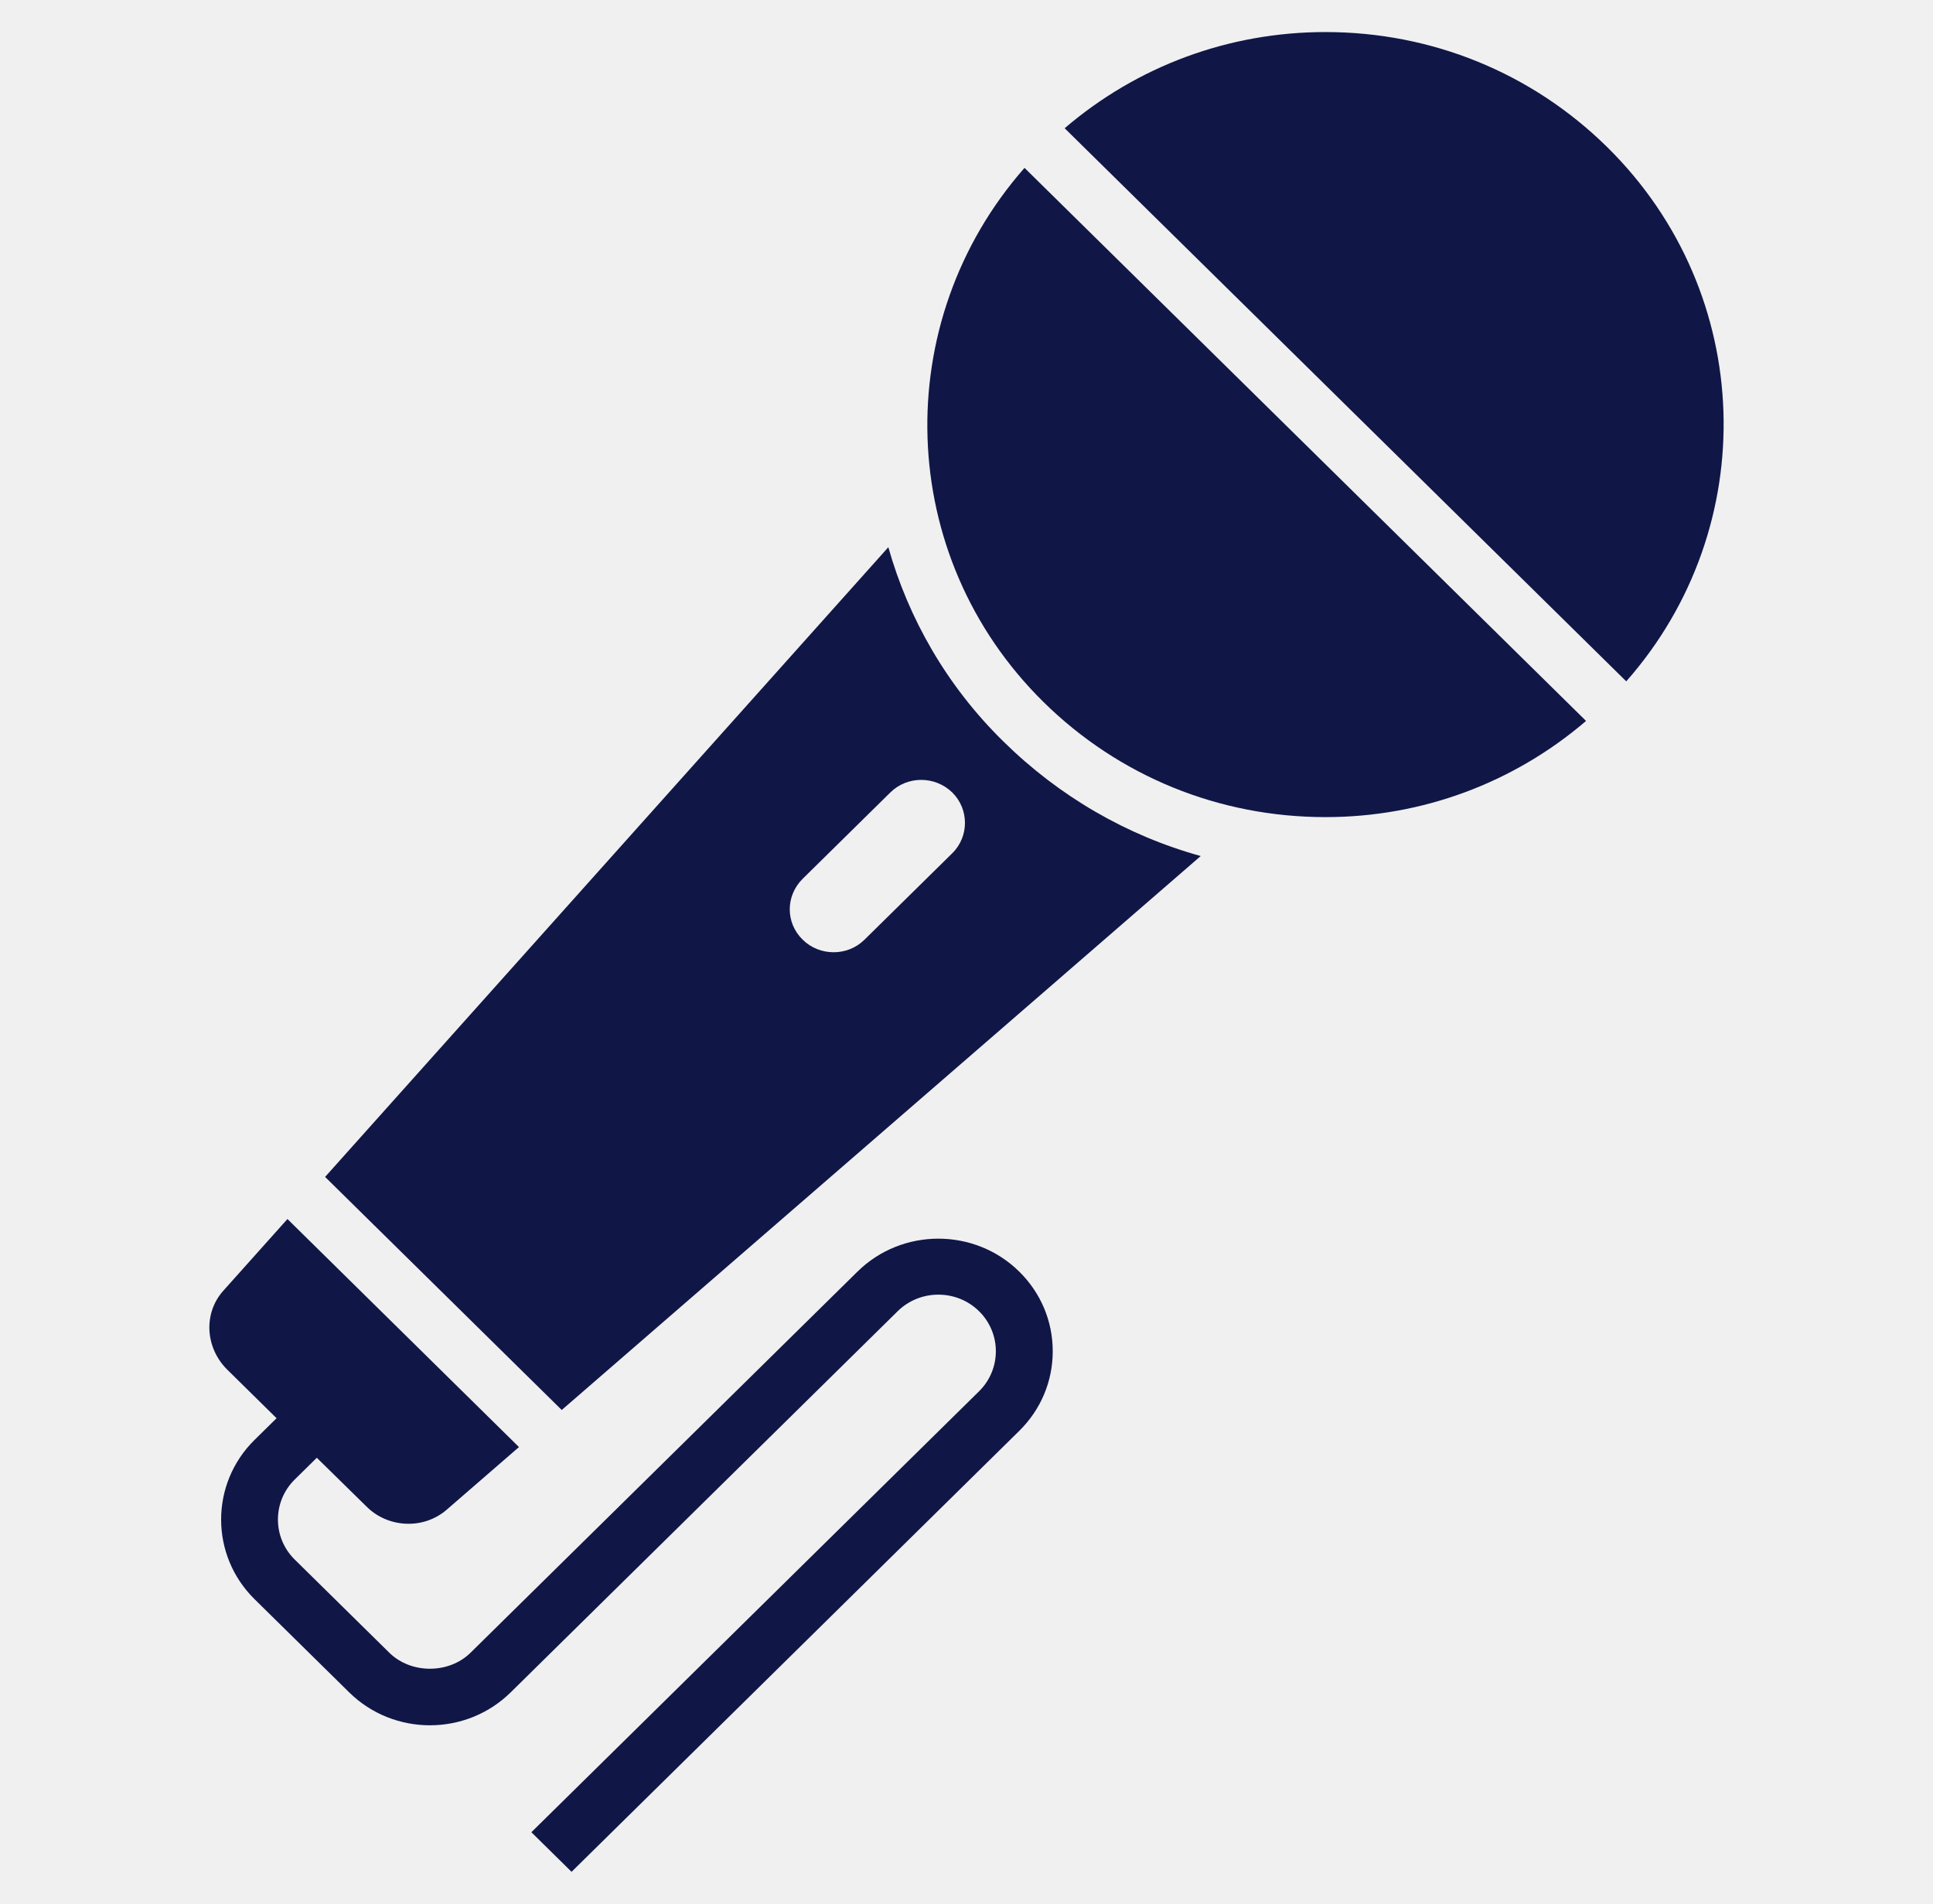
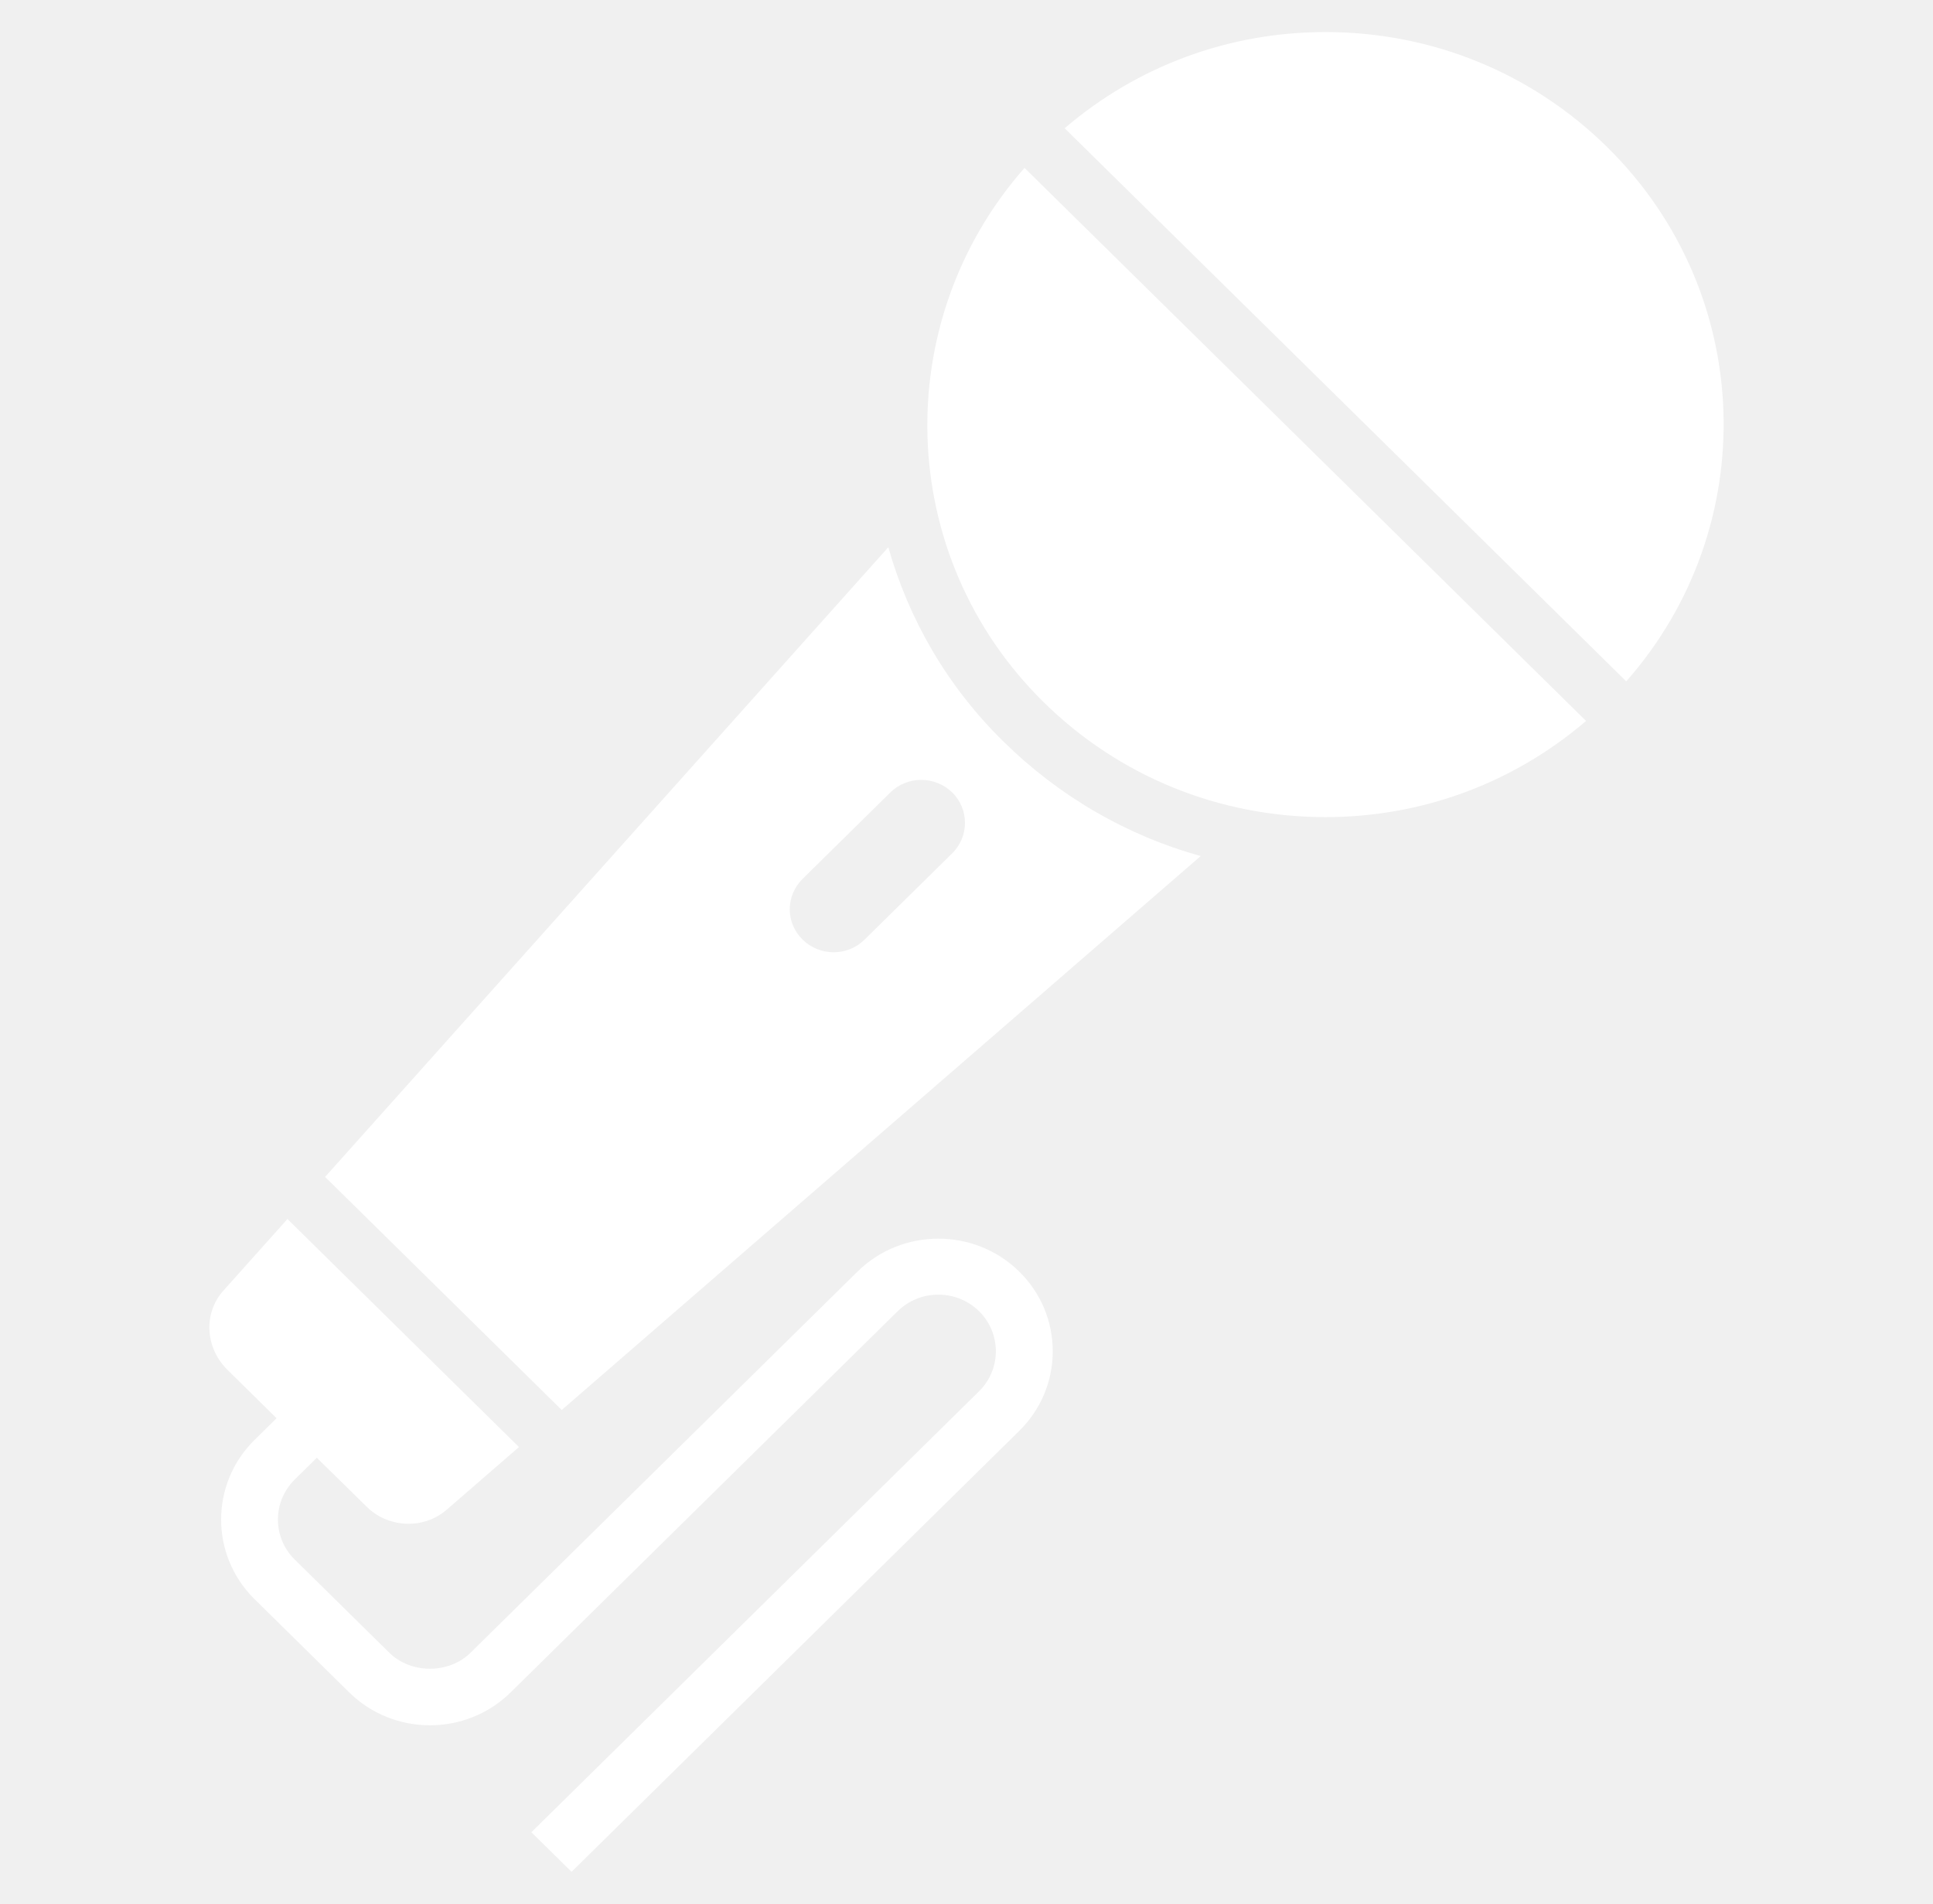
<svg xmlns="http://www.w3.org/2000/svg" width="131" height="129" viewBox="0 0 131 129" fill="none">
-   <path d="M69.432 11.375C60.248 21.817 60.66 37.661 70.72 47.568C75.825 52.596 82.606 55.365 89.831 55.365C96.387 55.365 102.577 53.05 107.488 48.849L69.432 11.375ZM110.211 46.166C119.414 35.74 119.001 19.894 108.922 9.969C103.817 4.941 97.036 2.172 89.831 2.172C83.256 2.172 77.064 4.487 72.152 8.689L110.211 46.166Z" fill="#101747" />
-   <path d="M81.374 58.002C76.365 56.617 71.78 53.961 68.004 50.243C64.17 46.487 61.569 41.915 60.202 37.078L22.032 79.744L38.069 95.536L81.374 58.002ZM54.403 59.539L60.337 53.696C61.492 52.558 63.361 52.558 64.536 53.696C65.673 54.815 65.692 56.674 64.536 57.812L58.583 63.674C57.428 64.813 55.54 64.794 54.403 63.674C53.228 62.536 53.228 60.696 54.403 59.539Z" fill="#101747" />
-   <path d="M58.113 86.159L31.891 111.981C30.42 113.43 27.854 113.43 26.382 111.981L19.975 105.672C18.456 104.176 18.456 101.742 19.975 100.246L21.47 98.774L24.831 102.071C26.253 103.507 28.648 103.672 30.245 102.317L35.171 98.048L19.481 82.597L15.161 87.425C13.774 88.943 13.889 91.295 15.392 92.794L18.743 96.094L17.25 97.564C14.231 100.539 14.231 105.379 17.25 108.354L23.658 114.663C26.683 117.646 31.59 117.646 34.615 114.663L60.837 88.842C62.357 87.347 64.829 87.347 66.349 88.842C67.869 90.339 67.869 92.774 66.349 94.271L36.011 124.146L38.735 126.828L69.073 96.953C70.537 95.512 71.344 93.596 71.344 91.556C71.344 89.517 70.537 87.601 69.073 86.159C66.052 83.184 61.134 83.184 58.113 86.159Z" fill="#101747" />
+   <path d="M69.432 11.375C60.248 21.817 60.66 37.661 70.72 47.568C75.825 52.596 82.606 55.365 89.831 55.365C96.387 55.365 102.577 53.05 107.488 48.849L69.432 11.375ZM110.211 46.166C119.414 35.74 119.001 19.894 108.922 9.969C103.817 4.941 97.036 2.172 89.831 2.172C83.256 2.172 77.064 4.487 72.152 8.689L110.211 46.166Z" fill="white" />
+   <path d="M81.374 58.002C76.365 56.617 71.78 53.961 68.004 50.243C64.17 46.487 61.569 41.915 60.202 37.078L22.032 79.744L38.069 95.536L81.374 58.002ZM54.403 59.539L60.337 53.696C61.492 52.558 63.361 52.558 64.536 53.696C65.673 54.815 65.692 56.674 64.536 57.812L58.583 63.674C57.428 64.813 55.54 64.794 54.403 63.674C53.228 62.536 53.228 60.696 54.403 59.539Z" fill="white" />
+   <path d="M58.113 86.159L31.891 111.981C30.42 113.43 27.854 113.43 26.382 111.981L19.975 105.672C18.456 104.176 18.456 101.742 19.975 100.246L21.47 98.774L24.831 102.071C26.253 103.507 28.648 103.672 30.245 102.317L35.171 98.048L19.481 82.597L15.161 87.425C13.774 88.943 13.889 91.295 15.392 92.794L18.743 96.094L17.25 97.564C14.231 100.539 14.231 105.379 17.25 108.354L23.658 114.663C26.683 117.646 31.59 117.646 34.615 114.663L60.837 88.842C62.357 87.347 64.829 87.347 66.349 88.842C67.869 90.339 67.869 92.774 66.349 94.271L36.011 124.146L38.735 126.828L69.073 96.953C70.537 95.512 71.344 93.596 71.344 91.556C71.344 89.517 70.537 87.601 69.073 86.159C66.052 83.184 61.134 83.184 58.113 86.159Z" fill="white" />
</svg>
